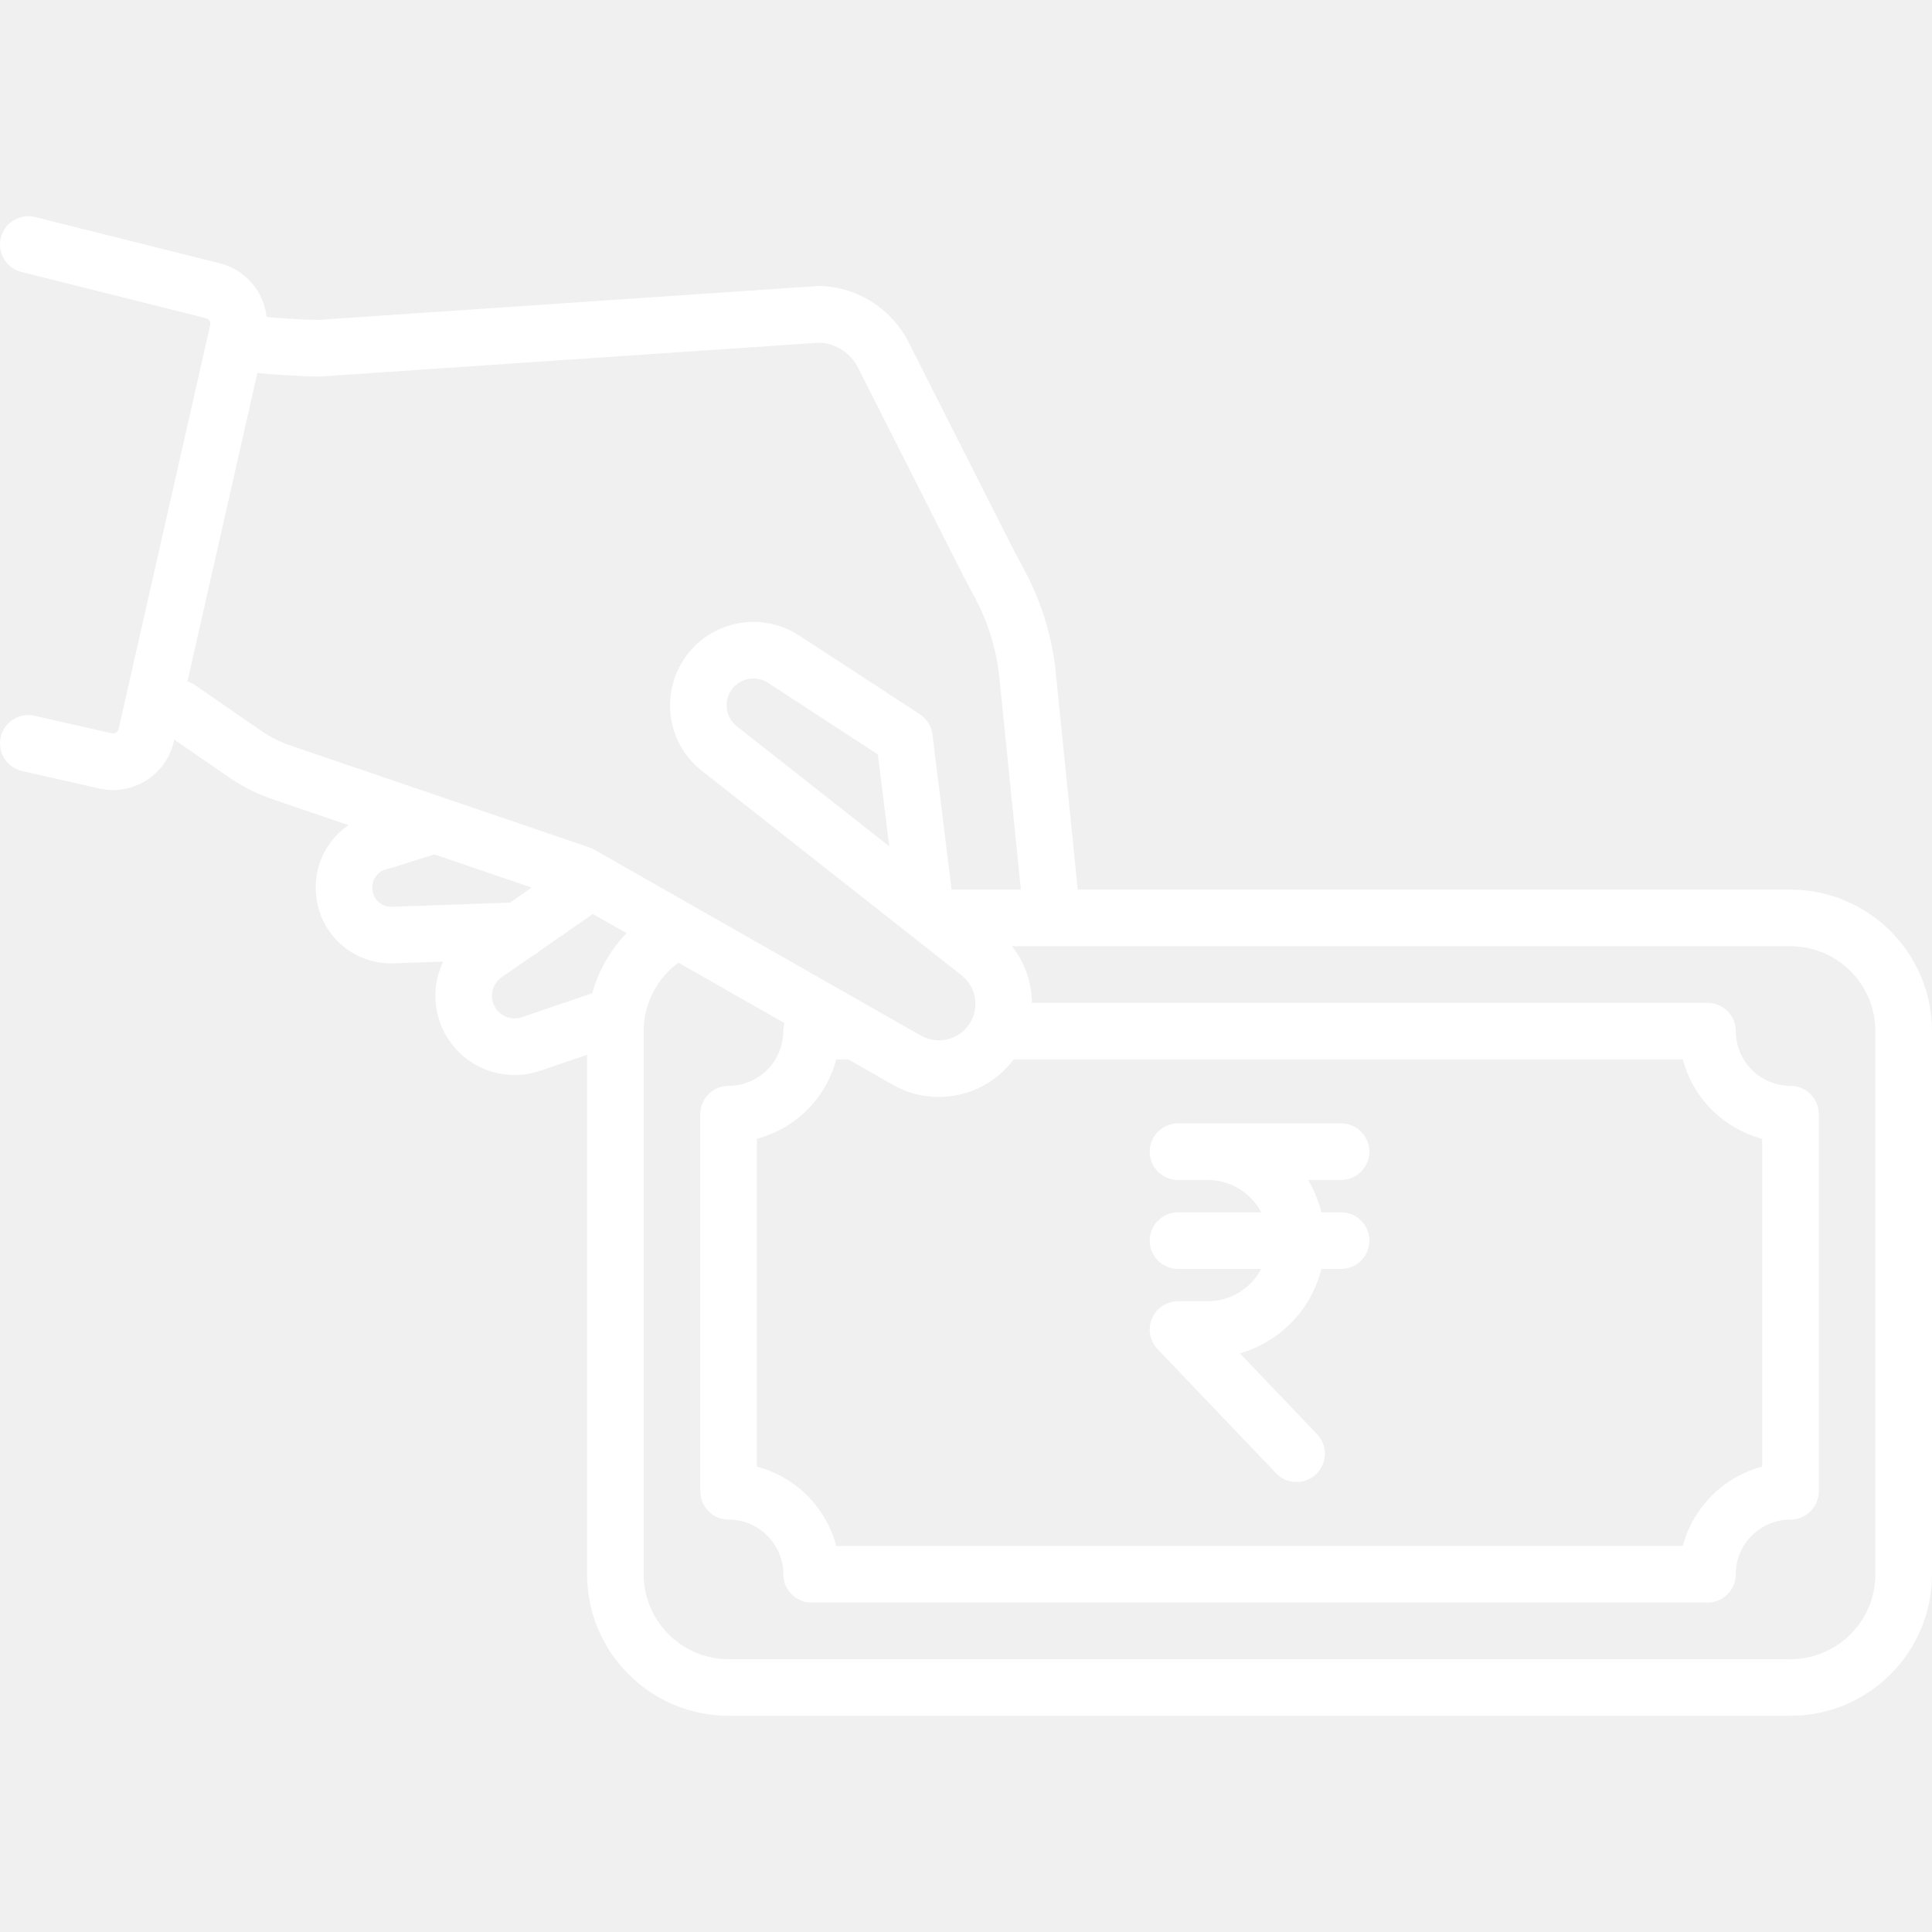
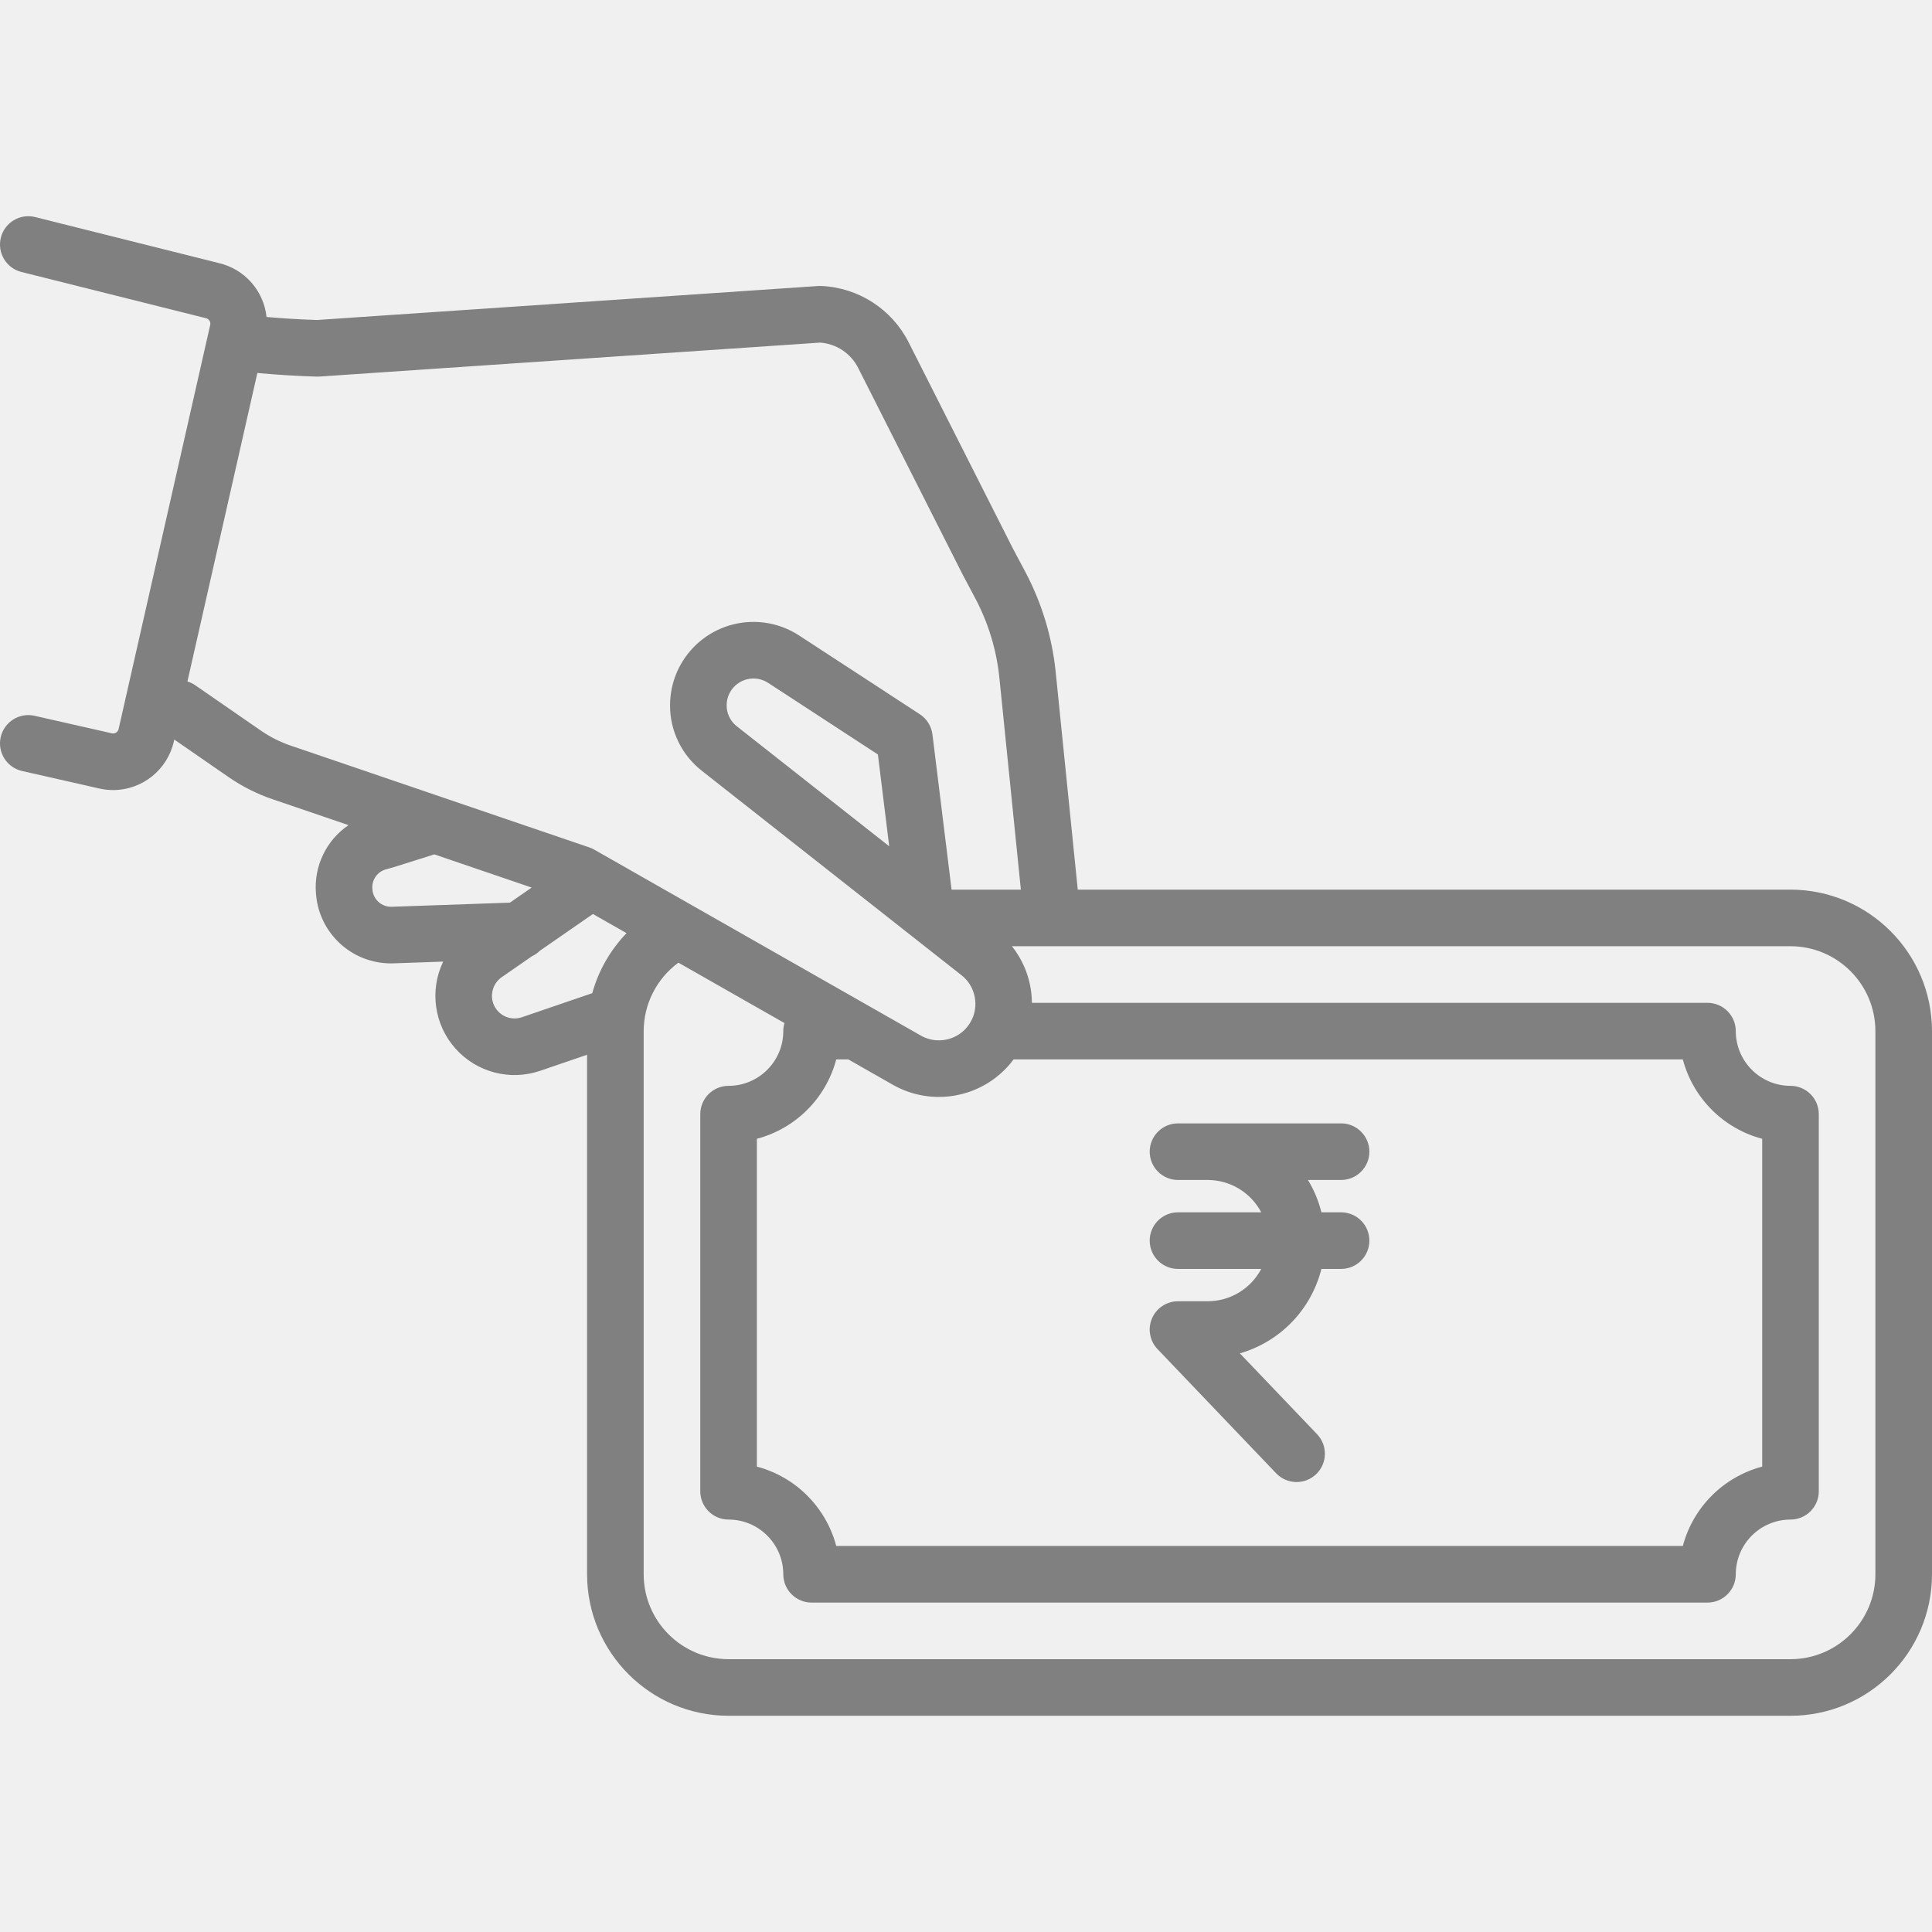
<svg xmlns="http://www.w3.org/2000/svg" viewBox="0 0 512 512" id="cash-on-delivery">
-   <path fill="white" d="M304.683 328.777a7.5 7.5 0 0 0 7.5 7.5h22.06a16.08 16.08 0 0 1-14.203 8.571h-7.857a7.5 7.5 0 0 0-5.424 12.68l31.428 32.906a7.5 7.5 0 1 0 10.848-10.36l-20.457-21.419a31.187 31.187 0 0 0 21.61-22.378h5.21a7.5 7.5 0 0 0 0-15h-5.207a30.896 30.896 0 0 0-3.568-8.571h8.774a7.5 7.5 0 0 0 0-15h-43.214a7.5 7.5 0 0 0 0 15h7.857a16.08 16.08 0 0 1 14.203 8.57h-22.06a7.5 7.5 0 0 0-7.5 7.5ZM474.5 235.76H285.618l-5.864-57.817a72.455 72.455 0 0 0-8.085-26.487l-3.266-6.146-.122-.239c-.015-.032-.032-.064-.048-.095l-27.425-54.242a27.279 27.279 0 0 0-23.163-14.948 7.898 7.898 0 0 0-.833.01l-11.727.796q-52.71 3.577-105.416 7.145L84.04 84.802a242.448 242.448 0 0 1-7.736-.367c-1.833-.117-3.703-.261-5.667-.432a16.465 16.465 0 0 0-12.652-14.288L9.322 57.525a7.5 7.5 0 0 0-3.644 14.551L54.41 84.284l.165.039a1.501 1.501 0 0 1 1.131 1.794L31.433 193.203a1.498 1.498 0 0 1-1.794 1.131l-20.48-4.643a7.5 7.5 0 1 0-3.317 14.63l20.481 4.642a16.62 16.62 0 0 0 3.679.414 16.515 16.515 0 0 0 16.06-12.858l.12-.53 14.419 9.963a47.153 47.153 0 0 0 11.67 5.866l20.09 6.85a19.865 19.865 0 0 0-8.638 17.995c.01.197.027.395.052.597a19.913 19.913 0 0 0 19.83 18.047c.233 0 .47-.004.705-.012q6.567-.228 13.138-.46a20.983 20.983 0 0 0 25.719 28.932l12.413-4.246v137.68a37.542 37.542 0 0 0 37.5 37.5H474.5a37.542 37.542 0 0 0 37.5-37.5V273.26a37.542 37.542 0 0 0-37.5-37.5Zm-370.71 4.544a4.946 4.946 0 0 1-5.086-4.509 5.324 5.324 0 0 0-.018-.173l-.003-.052a4.922 4.922 0 0 1 3.696-5.21c1.367-.345 3.862-1.134 7.81-2.391 1.619-.516 3.478-1.109 4.91-1.55l25.8 8.796-5.766 3.994q-15.678.555-31.344 1.095Zm53.165 22.894-18.66 6.382a5.994 5.994 0 0 1-7.757-4.26 6.057 6.057 0 0 1 2.533-6.435l7.863-5.447a7.493 7.493 0 0 0 2.12-1.47l14.072-9.748 8.915 5.076a37.345 37.345 0 0 0-9.086 15.902Zm.525-38.036a7.498 7.498 0 0 0-1.29-.581l-38.334-13.07-.109-.037-40.655-13.86a32.188 32.188 0 0 1-7.968-4.005l-17.38-12.01a7.499 7.499 0 0 0-2.073-1.002l18.536-81.77c.148.022.295.05.447.063a258.045 258.045 0 0 0 15.305.916c.229.007.465.004.697-.012l16.03-1.092q52.712-3.563 105.415-7.144l11.261-.765a12.267 12.267 0 0 1 10.055 6.7l27.426 54.241.24.472a10 10 0 0 0 .074.143l3.263 6.14a57.483 57.483 0 0 1 6.413 20.995l5.707 56.276h-18.362l-5.065-41.108a7.498 7.498 0 0 0-3.344-5.364l-8.811-5.749c-.049-.033-.093-.07-.143-.103l-23.072-15.042a22.108 22.108 0 0 0-31.353 7.714 21.907 21.907 0 0 0-2.537 7.294c-.066.377-.118.767-.154 1.144a21.421 21.421 0 0 0-.129 2.353 21.918 21.918 0 0 0 8.43 17.373l56.864 44.77.02.016 11.905 9.374a9.525 9.525 0 0 1 2.892 3.727 9.796 9.796 0 0 1 .593 5.93 9.692 9.692 0 0 1-.744 2.147c-.016.036-.036.07-.051.106a9.647 9.647 0 0 1-8.68 5.357 9.553 9.553 0 0 1-4.78-1.268Zm110.228 56.745q.472-.563.905-1.147h177.353A29.61 29.61 0 0 0 467 301.794v86.872a29.61 29.61 0 0 0-21.034 21.034H221.614a29.61 29.61 0 0 0-21.034-21.034v-86.872a29.61 29.61 0 0 0 21.034-21.034h3.204l11.782 6.708a24.698 24.698 0 0 0 31.108-5.561ZM235.65 224.27l-40.39-31.799a7.019 7.019 0 0 1-2.69-5.573 6.549 6.549 0 0 1 .041-.738c.008-.063.012-.114.018-.177.012-.064.022-.128.032-.192a6.947 6.947 0 0 1 .814-2.35 7.108 7.108 0 0 1 10.078-2.481l6.41 4.18.028.02 22.661 14.785ZM497 417.201a22.526 22.526 0 0 1-22.5 22.5H193.08a22.526 22.526 0 0 1-22.5-22.5V273.26a22.548 22.548 0 0 1 9.204-18.14l28.11 16.004a7.487 7.487 0 0 0-.314 2.136 14.517 14.517 0 0 1-14.5 14.5 7.5 7.5 0 0 0-7.5 7.5v99.94a7.5 7.5 0 0 0 7.5 7.5 14.517 14.517 0 0 1 14.5 14.5 7.5 7.5 0 0 0 7.5 7.5H452.5a7.5 7.5 0 0 0 7.5-7.5 14.517 14.517 0 0 1 14.5-14.5 7.5 7.5 0 0 0 7.5-7.5v-99.94a7.5 7.5 0 0 0-7.5-7.5 14.517 14.517 0 0 1-14.5-14.5 7.5 7.5 0 0 0-7.5-7.5H273.472a24.748 24.748 0 0 0-2.043-9.598 24.349 24.349 0 0 0-3.248-5.402H474.5a22.526 22.526 0 0 1 22.5 22.5Z" />
+   <path fill="gray" d="M304.683 328.777a7.5 7.5 0 0 0 7.5 7.5h22.06a16.08 16.08 0 0 1-14.203 8.571h-7.857a7.5 7.5 0 0 0-5.424 12.68l31.428 32.906a7.5 7.5 0 1 0 10.848-10.36l-20.457-21.419a31.187 31.187 0 0 0 21.61-22.378h5.21a7.5 7.5 0 0 0 0-15h-5.207a30.896 30.896 0 0 0-3.568-8.571h8.774a7.5 7.5 0 0 0 0-15h-43.214a7.5 7.5 0 0 0 0 15h7.857a16.08 16.08 0 0 1 14.203 8.57h-22.06a7.5 7.5 0 0 0-7.5 7.5ZM474.5 235.76H285.618l-5.864-57.817a72.455 72.455 0 0 0-8.085-26.487l-3.266-6.146-.122-.239c-.015-.032-.032-.064-.048-.095l-27.425-54.242a27.279 27.279 0 0 0-23.163-14.948 7.898 7.898 0 0 0-.833.01l-11.727.796q-52.71 3.577-105.416 7.145L84.04 84.802a242.448 242.448 0 0 1-7.736-.367c-1.833-.117-3.703-.261-5.667-.432a16.465 16.465 0 0 0-12.652-14.288L9.322 57.525a7.5 7.5 0 0 0-3.644 14.551L54.41 84.284l.165.039a1.501 1.501 0 0 1 1.131 1.794L31.433 193.203a1.498 1.498 0 0 1-1.794 1.131l-20.48-4.643a7.5 7.5 0 1 0-3.317 14.63l20.481 4.642a16.62 16.62 0 0 0 3.679.414 16.515 16.515 0 0 0 16.06-12.858l.12-.53 14.419 9.963a47.153 47.153 0 0 0 11.67 5.866l20.09 6.85a19.865 19.865 0 0 0-8.638 17.995c.01.197.027.395.052.597a19.913 19.913 0 0 0 19.83 18.047c.233 0 .47-.004.705-.012q6.567-.228 13.138-.46a20.983 20.983 0 0 0 25.719 28.932l12.413-4.246v137.68a37.542 37.542 0 0 0 37.5 37.5H474.5a37.542 37.542 0 0 0 37.5-37.5V273.26a37.542 37.542 0 0 0-37.5-37.5Zm-370.71 4.544a4.946 4.946 0 0 1-5.086-4.509 5.324 5.324 0 0 0-.018-.173l-.003-.052a4.922 4.922 0 0 1 3.696-5.21c1.367-.345 3.862-1.134 7.81-2.391 1.619-.516 3.478-1.109 4.91-1.55l25.8 8.796-5.766 3.994q-15.678.555-31.344 1.095Zm53.165 22.894-18.66 6.382a5.994 5.994 0 0 1-7.757-4.26 6.057 6.057 0 0 1 2.533-6.435l7.863-5.447a7.493 7.493 0 0 0 2.12-1.47l14.072-9.748 8.915 5.076a37.345 37.345 0 0 0-9.086 15.902Zm.525-38.036a7.498 7.498 0 0 0-1.29-.581l-38.334-13.07-.109-.037-40.655-13.86a32.188 32.188 0 0 1-7.968-4.005l-17.38-12.01a7.499 7.499 0 0 0-2.073-1.002l18.536-81.77c.148.022.295.05.447.063a258.045 258.045 0 0 0 15.305.916c.229.007.465.004.697-.012l16.03-1.092q52.712-3.563 105.415-7.144l11.261-.765a12.267 12.267 0 0 1 10.055 6.7l27.426 54.241.24.472a10 10 0 0 0 .074.143l3.263 6.14a57.483 57.483 0 0 1 6.413 20.995l5.707 56.276h-18.362l-5.065-41.108a7.498 7.498 0 0 0-3.344-5.364l-8.811-5.749c-.049-.033-.093-.07-.143-.103l-23.072-15.042a22.108 22.108 0 0 0-31.353 7.714 21.907 21.907 0 0 0-2.537 7.294c-.066.377-.118.767-.154 1.144a21.421 21.421 0 0 0-.129 2.353 21.918 21.918 0 0 0 8.43 17.373l56.864 44.77.02.016 11.905 9.374a9.525 9.525 0 0 1 2.892 3.727 9.796 9.796 0 0 1 .593 5.93 9.692 9.692 0 0 1-.744 2.147c-.016.036-.036.07-.051.106a9.647 9.647 0 0 1-8.68 5.357 9.553 9.553 0 0 1-4.78-1.268Zm110.228 56.745q.472-.563.905-1.147h177.353A29.61 29.61 0 0 0 467 301.794v86.872a29.61 29.61 0 0 0-21.034 21.034H221.614a29.61 29.61 0 0 0-21.034-21.034v-86.872a29.61 29.61 0 0 0 21.034-21.034h3.204l11.782 6.708a24.698 24.698 0 0 0 31.108-5.561ZM235.65 224.27l-40.39-31.799a7.019 7.019 0 0 1-2.69-5.573 6.549 6.549 0 0 1 .041-.738c.008-.063.012-.114.018-.177.012-.064.022-.128.032-.192a6.947 6.947 0 0 1 .814-2.35 7.108 7.108 0 0 1 10.078-2.481l6.41 4.18.028.02 22.661 14.785ZM497 417.201a22.526 22.526 0 0 1-22.5 22.5H193.08a22.526 22.526 0 0 1-22.5-22.5V273.26a22.548 22.548 0 0 1 9.204-18.14l28.11 16.004a7.487 7.487 0 0 0-.314 2.136 14.517 14.517 0 0 1-14.5 14.5 7.5 7.5 0 0 0-7.5 7.5v99.94a7.5 7.5 0 0 0 7.5 7.5 14.517 14.517 0 0 1 14.5 14.5 7.5 7.5 0 0 0 7.5 7.5H452.5a7.5 7.5 0 0 0 7.5-7.5 14.517 14.517 0 0 1 14.5-14.5 7.5 7.5 0 0 0 7.5-7.5v-99.94a7.5 7.5 0 0 0-7.5-7.5 14.517 14.517 0 0 1-14.5-14.5 7.5 7.5 0 0 0-7.5-7.5H273.472a24.748 24.748 0 0 0-2.043-9.598 24.349 24.349 0 0 0-3.248-5.402H474.5a22.526 22.526 0 0 1 22.5 22.5Z" />
</svg>
